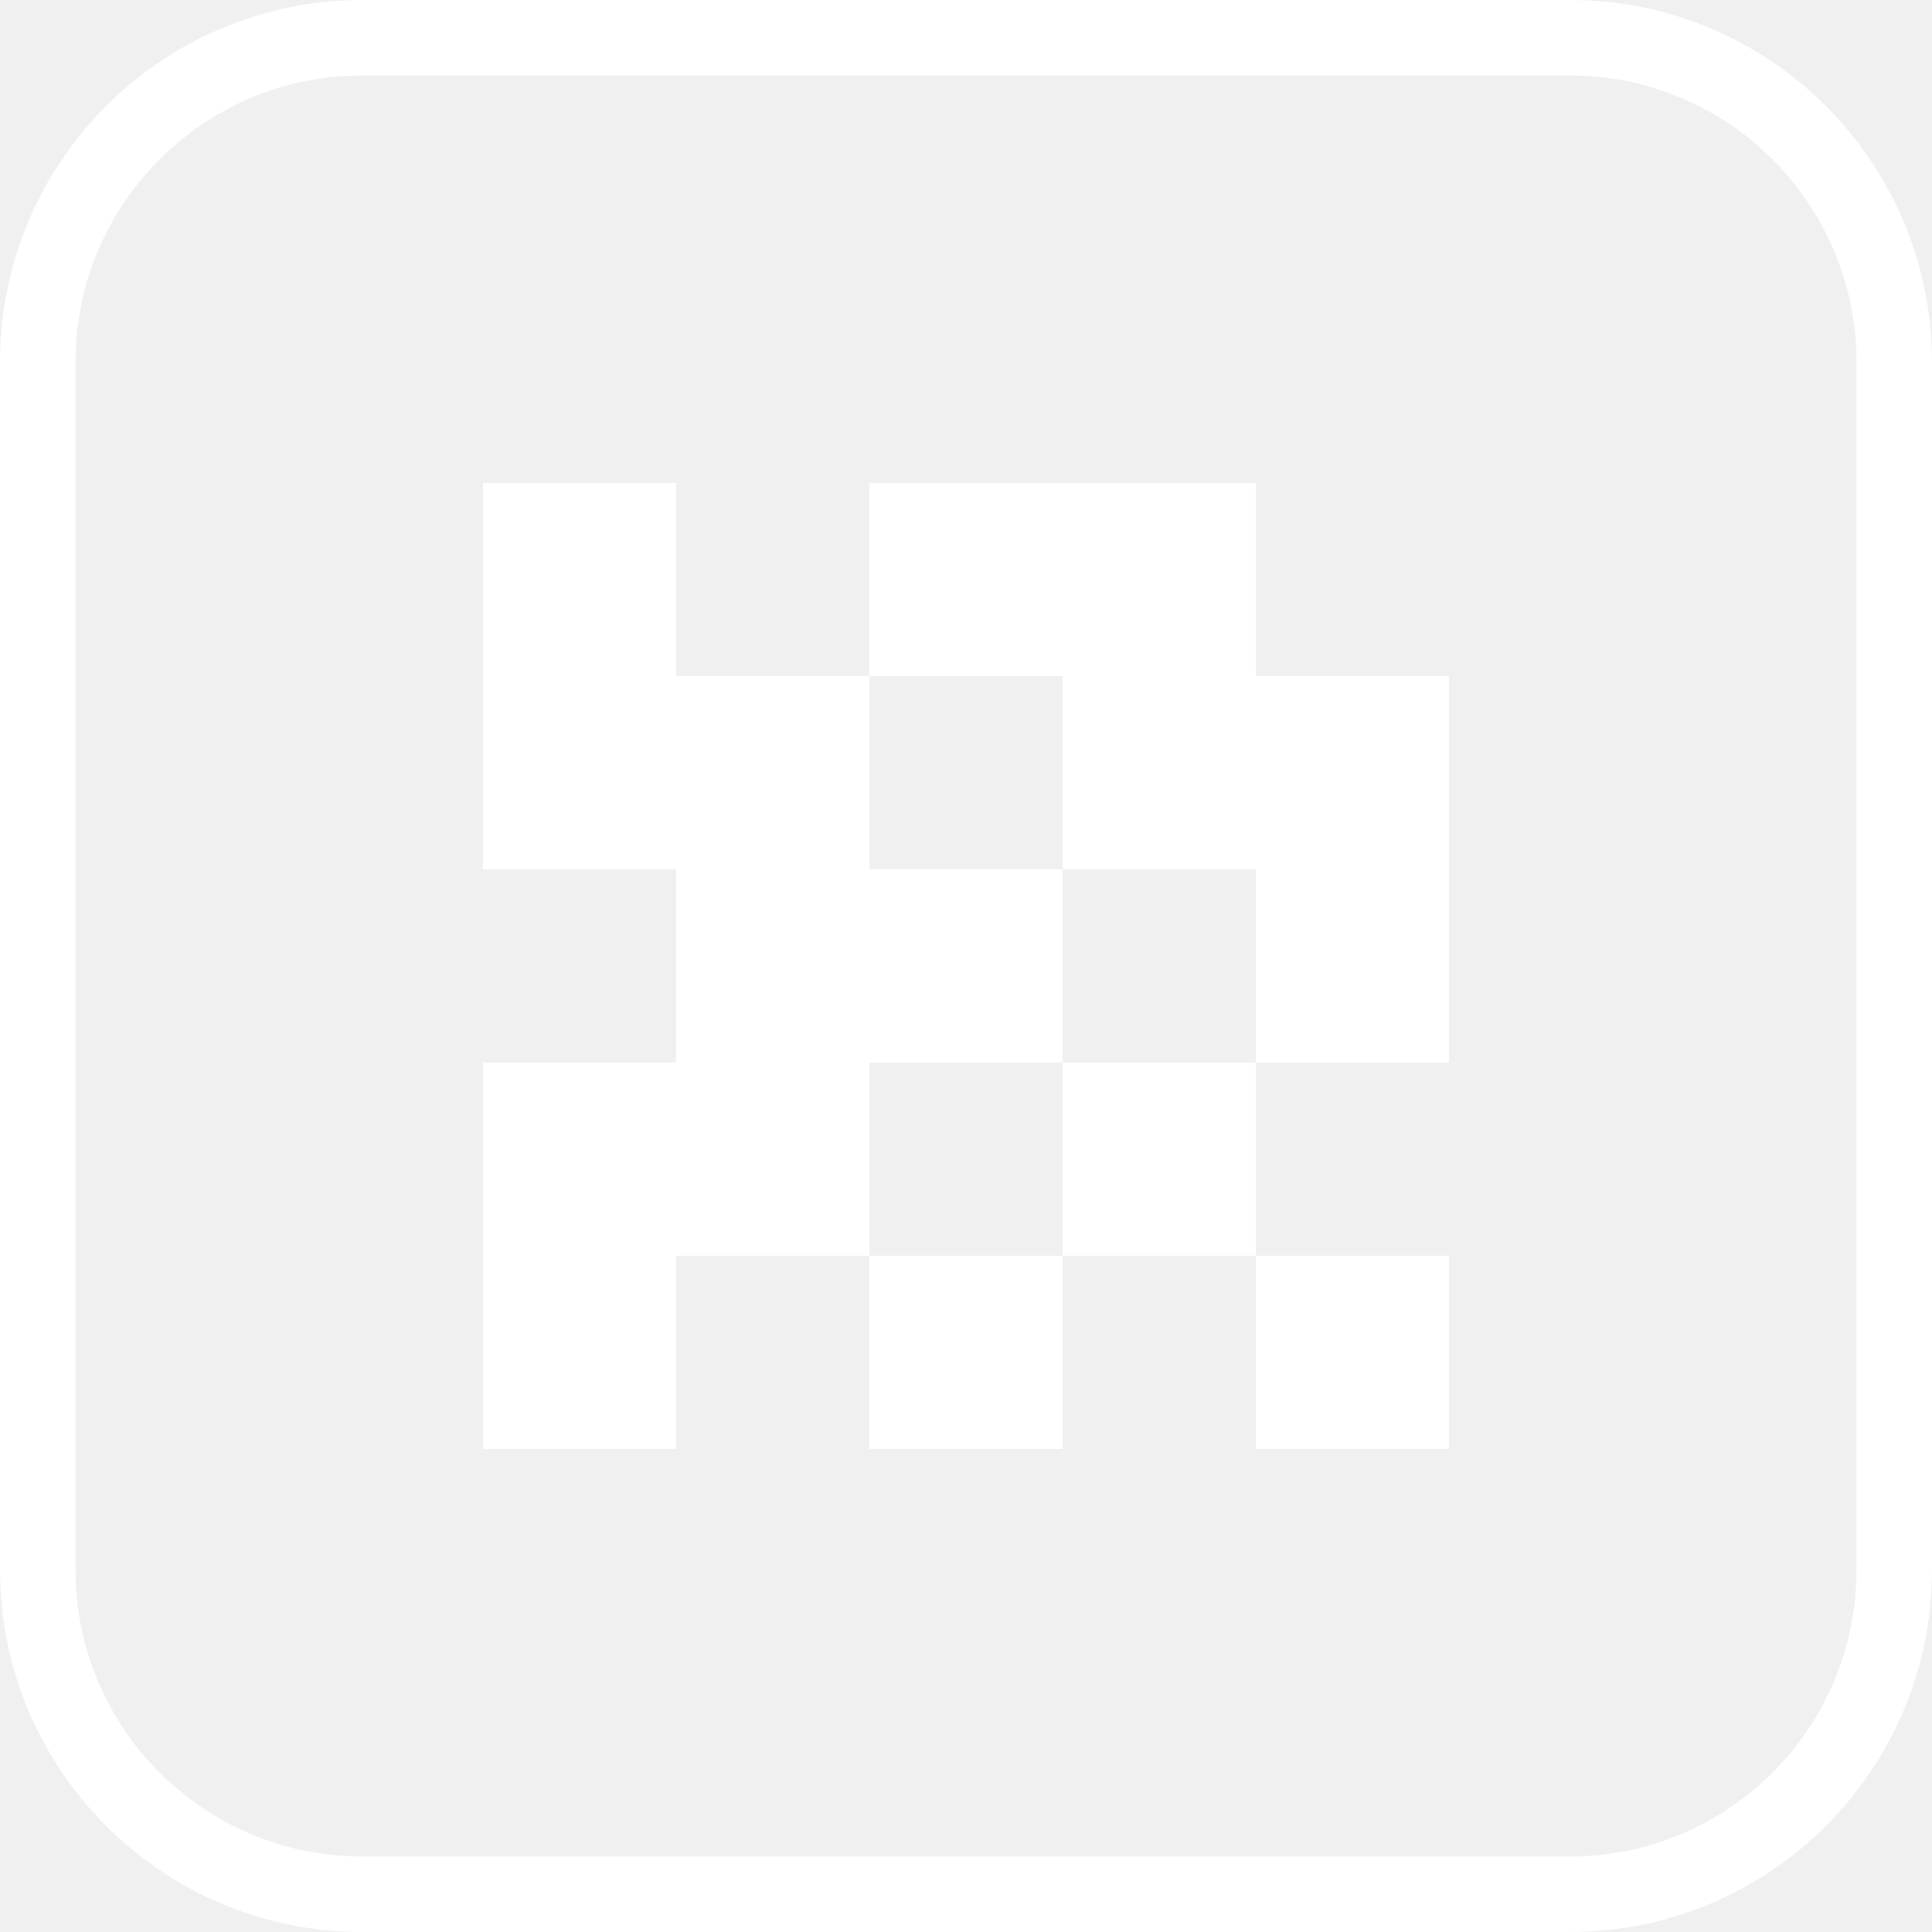
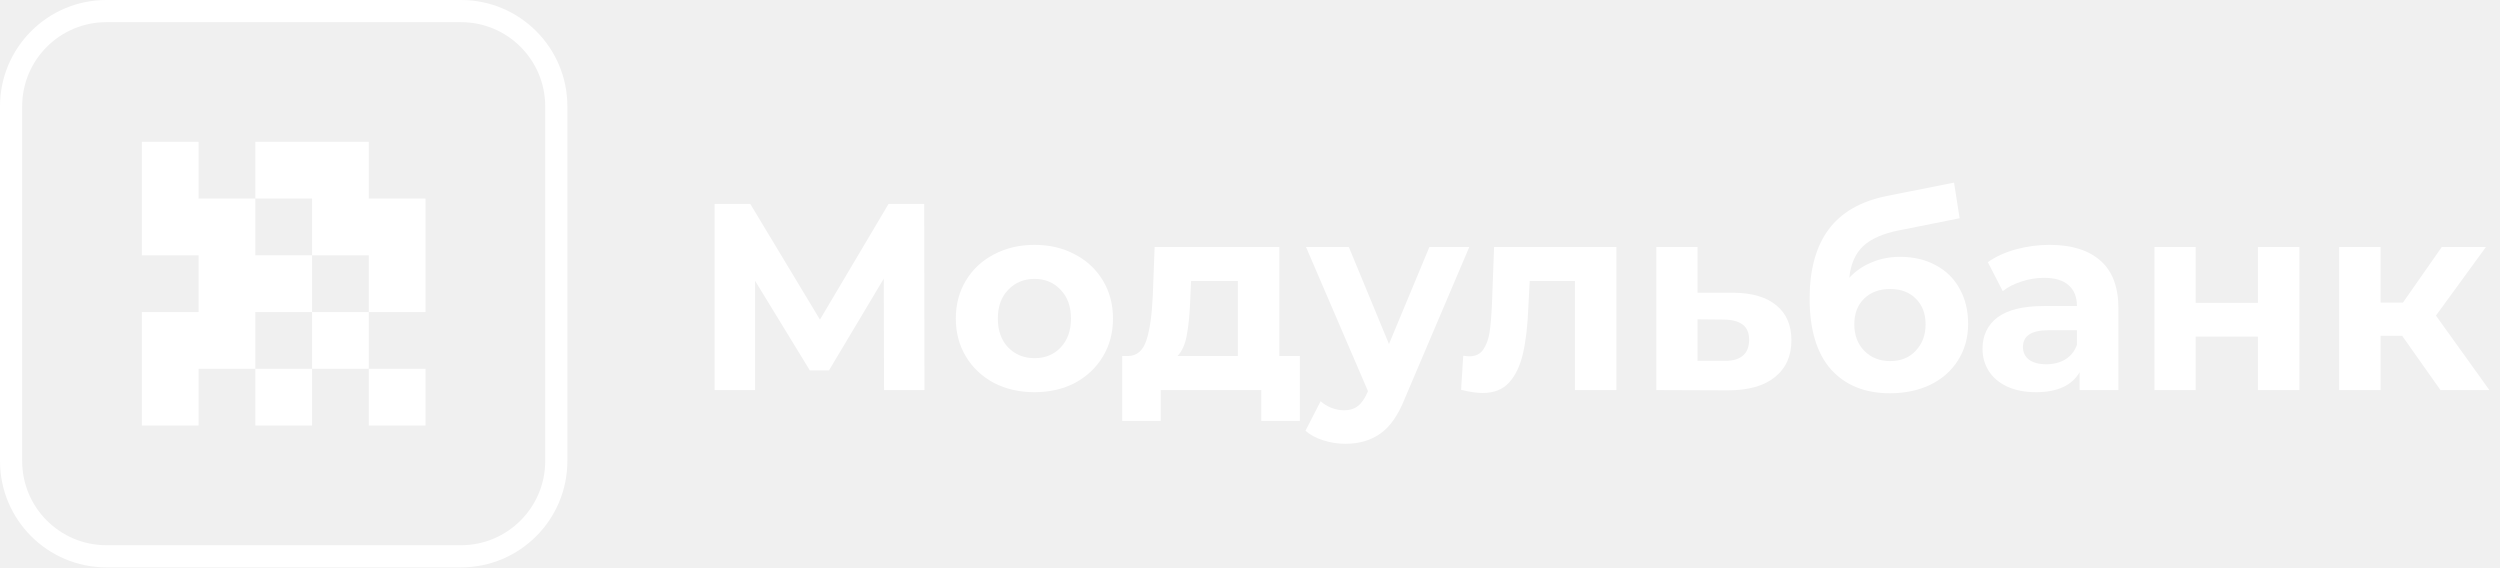
- <svg xmlns="http://www.w3.org/2000/svg" width="32" height="32" viewBox="0 0 32 32" fill="none">
-   <path fill-rule="evenodd" clip-rule="evenodd" d="M26 1.25H6C3.377 1.25 1.25 3.377 1.25 6V26C1.25 28.623 3.377 30.75 6 30.75H26C28.623 30.75 30.75 28.623 30.75 26V6C30.75 3.377 28.623 1.25 26 1.25ZM6 0C2.686 0 0 2.686 0 6V26C0 29.314 2.686 32 6 32H26C29.314 32 32 29.314 32 26V6C32 2.686 29.314 0 26 0H6Z" fill="white" />
-   <path d="M8 7.999H11.2V11.199H14.4V14.399H17.6V17.599L14.4 17.599V20.799L11.2 20.799V23.999H8V17.599L11.2 17.599V14.399H8V7.999Z" fill="white" />
-   <path d="M17.6 20.799V17.599L20.8 17.599V20.799L17.6 20.799Z" fill="white" />
-   <path d="M20.8 20.799H24V23.999H20.8V20.799Z" fill="white" />
-   <path d="M17.6 20.799L14.4 20.799V23.999H17.6L17.6 20.799Z" fill="white" />
-   <path d="M20.8 17.599L20.8 14.399H17.6L17.6 11.199H14.4V7.999H20.8V11.199H24V17.599H20.8Z" fill="white" />
+ <svg xmlns="http://www.w3.org/2000/svg" width="141" height="32" viewBox="0 0 141 32" fill="none">
+   <g clip-path="url(#clip0_45811_903)">
+     <path fill-rule="evenodd" clip-rule="evenodd" d="M26 1.25H6C3.377 1.25 1.25 3.377 1.25 6V26C1.25 28.623 3.377 30.75 6 30.75H26C28.623 30.75 30.75 28.623 30.75 26V6C30.75 3.377 28.623 1.25 26 1.25ZM6 0C2.686 0 0 2.686 0 6V26C0 29.314 2.686 32 6 32H26C29.314 32 32 29.314 32 26V6C32 2.686 29.314 0 26 0H6Z" fill="white" />
+     <path d="M8 7.999H11.2V11.199H14.4V14.399H17.6V17.599L14.4 17.599V20.799L11.2 20.799V23.999H8V17.599L11.2 17.599V14.399H8V7.999Z" fill="white" />
+     <path d="M17.6 20.799V17.599L20.8 17.599V20.799L17.6 20.799Z" fill="white" />
+     <path d="M20.8 20.799H24V23.999H20.8V20.799Z" fill="white" />
+     <path d="M17.6 20.799L14.4 20.799V23.999H17.6L17.6 20.799Z" fill="white" />
+     <path d="M20.8 17.599L20.8 14.399H17.6L17.6 11.199H14.4V7.999H20.8V11.199H24V17.599H20.8Z" fill="white" />
+     <path d="M49.86 22L49.845 15.715L46.755 20.89H45.675L42.585 15.835V22H40.305V11.5H42.315L46.245 18.025L50.115 11.5H52.125L52.14 22H49.86Z" fill="white" />
+     <path d="M58.348 22.12C57.498 22.12 56.733 21.945 56.053 21.595C55.383 21.235 54.858 20.74 54.478 20.11C54.098 19.48 53.908 18.765 53.908 17.965C53.908 17.165 54.098 16.45 54.478 15.82C54.858 15.19 55.383 14.7 56.053 14.35C56.733 13.99 57.498 13.81 58.348 13.81C59.198 13.81 59.958 13.99 60.628 14.35C61.298 14.7 61.823 15.19 62.203 15.82C62.583 16.45 62.773 17.165 62.773 17.965C62.773 18.765 62.583 19.48 62.203 20.11C61.823 20.74 61.298 21.235 60.628 21.595C59.958 21.945 59.198 22.12 58.348 22.12ZM58.348 20.2C58.948 20.2 59.438 20 59.818 19.6C60.208 19.19 60.403 18.645 60.403 17.965C60.403 17.285 60.208 16.745 59.818 16.345C59.438 15.935 58.948 15.73 58.348 15.73C57.748 15.73 57.253 15.935 56.863 16.345C56.473 16.745 56.278 17.285 56.278 17.965C56.278 18.645 56.473 19.19 56.863 19.6C57.253 20 57.748 20.2 58.348 20.2Z" fill="white" />
+     <path d="M73.311 20.08V23.74H71.136V22H65.466V23.74H63.291V20.08H63.621C64.121 20.07 64.466 19.775 64.656 19.195C64.846 18.615 64.966 17.79 65.016 16.72L65.121 13.93H72.156V20.08H73.311ZM67.131 16.885C67.101 17.705 67.036 18.375 66.936 18.895C66.846 19.415 66.671 19.81 66.411 20.08H69.816V15.85H67.176L67.131 16.885Z" fill="white" />
+     <path d="M82.868 13.93L79.223 22.495C78.853 23.425 78.393 24.08 77.843 24.46C77.303 24.84 76.648 25.03 75.878 25.03C75.458 25.03 75.043 24.965 74.633 24.835C74.223 24.705 73.888 24.525 73.628 24.295L74.483 22.63C74.663 22.79 74.868 22.915 75.098 23.005C75.338 23.095 75.573 23.14 75.803 23.14C76.123 23.14 76.383 23.06 76.583 22.9C76.783 22.75 76.963 22.495 77.123 22.135L77.153 22.06L73.658 13.93H76.073L78.338 19.405L80.618 13.93H82.868Z" fill="white" />
+     <path d="M91.166 13.93V22H88.826V15.85H86.276L86.201 17.275C86.161 18.335 86.061 19.215 85.901 19.915C85.741 20.615 85.481 21.165 85.121 21.565C84.761 21.965 84.261 22.165 83.621 22.165C83.281 22.165 82.876 22.105 82.406 21.985L82.526 20.065C82.686 20.085 82.801 20.095 82.871 20.095C83.221 20.095 83.481 19.97 83.651 19.72C83.831 19.46 83.951 19.135 84.011 18.745C84.071 18.345 84.116 17.82 84.146 17.17L84.266 13.93H91.166Z" fill="white" />
+     <path d="M97.781 16.51C98.831 16.52 99.636 16.76 100.196 17.23C100.756 17.69 101.036 18.345 101.036 19.195C101.036 20.085 100.721 20.78 100.091 21.28C99.471 21.77 98.596 22.015 97.466 22.015L93.416 22V13.93H95.741V16.51H97.781ZM97.256 20.35C97.706 20.36 98.051 20.265 98.291 20.065C98.531 19.865 98.651 19.565 98.651 19.165C98.651 18.775 98.531 18.49 98.291 18.31C98.061 18.13 97.716 18.035 97.256 18.025L95.741 18.01V20.35H97.256Z" fill="white" />
+     <path d="M107.163 14.485C107.933 14.485 108.608 14.645 109.188 14.965C109.768 15.275 110.213 15.715 110.523 16.285C110.843 16.855 111.003 17.515 111.003 18.265C111.003 19.035 110.813 19.72 110.433 20.32C110.063 20.91 109.543 21.37 108.873 21.7C108.203 22.02 107.443 22.18 106.593 22.18C105.183 22.18 104.073 21.73 103.263 20.83C102.463 19.92 102.063 18.59 102.063 16.84C102.063 15.22 102.413 13.93 103.113 12.97C103.823 12 104.908 11.365 106.368 11.065L110.208 10.3L110.523 12.31L107.133 12.985C106.213 13.165 105.528 13.465 105.078 13.885C104.638 14.305 104.378 14.9 104.298 15.67C104.648 15.29 105.068 15 105.558 14.8C106.048 14.59 106.583 14.485 107.163 14.485ZM106.608 20.365C107.208 20.365 107.688 20.17 108.048 19.78C108.418 19.39 108.603 18.895 108.603 18.295C108.603 17.685 108.418 17.2 108.048 16.84C107.688 16.48 107.208 16.3 106.608 16.3C105.998 16.3 105.508 16.48 105.138 16.84C104.768 17.2 104.583 17.685 104.583 18.295C104.583 18.905 104.773 19.405 105.153 19.795C105.533 20.175 106.018 20.365 106.608 20.365Z" fill="white" />
+     <path d="M115.594 13.81C116.844 13.81 117.804 14.11 118.474 14.71C119.144 15.3 119.479 16.195 119.479 17.395V22H117.289V20.995C116.849 21.745 116.029 22.12 114.829 22.12C114.209 22.12 113.669 22.015 113.209 21.805C112.759 21.595 112.414 21.305 112.174 20.935C111.934 20.565 111.814 20.145 111.814 19.675C111.814 18.925 112.094 18.335 112.654 17.905C113.224 17.475 114.099 17.26 115.279 17.26H117.139C117.139 16.75 116.984 16.36 116.674 16.09C116.364 15.81 115.899 15.67 115.279 15.67C114.849 15.67 114.424 15.74 114.004 15.88C113.594 16.01 113.244 16.19 112.954 16.42L112.114 14.785C112.554 14.475 113.079 14.235 113.689 14.065C114.309 13.895 114.944 13.81 115.594 13.81ZM115.414 20.545C115.814 20.545 116.169 20.455 116.479 20.275C116.789 20.085 117.009 19.81 117.139 19.45V18.625H115.534C114.574 18.625 114.094 18.94 114.094 19.57C114.094 19.87 114.209 20.11 114.439 20.29C114.679 20.46 115.004 20.545 115.414 20.545Z" fill="white" />
+     <path d="M121.512 13.93H123.837V17.08H127.347V13.93H129.687V22H127.347V18.985H123.837V22H121.512V13.93Z" fill="white" />
+     <path d="M135.482 18.94H134.267V22H131.927V13.93H134.267V17.065H135.527L137.717 13.93H140.207L137.387 17.8L140.402 22H137.642L135.482 18.94Z" fill="white" />
+   </g>
+   <defs>
+     <clipPath id="clip0_45811_903">
+       <rect width="141" height="32" fill="white" />
+     </clipPath>
+   </defs>
</svg>
